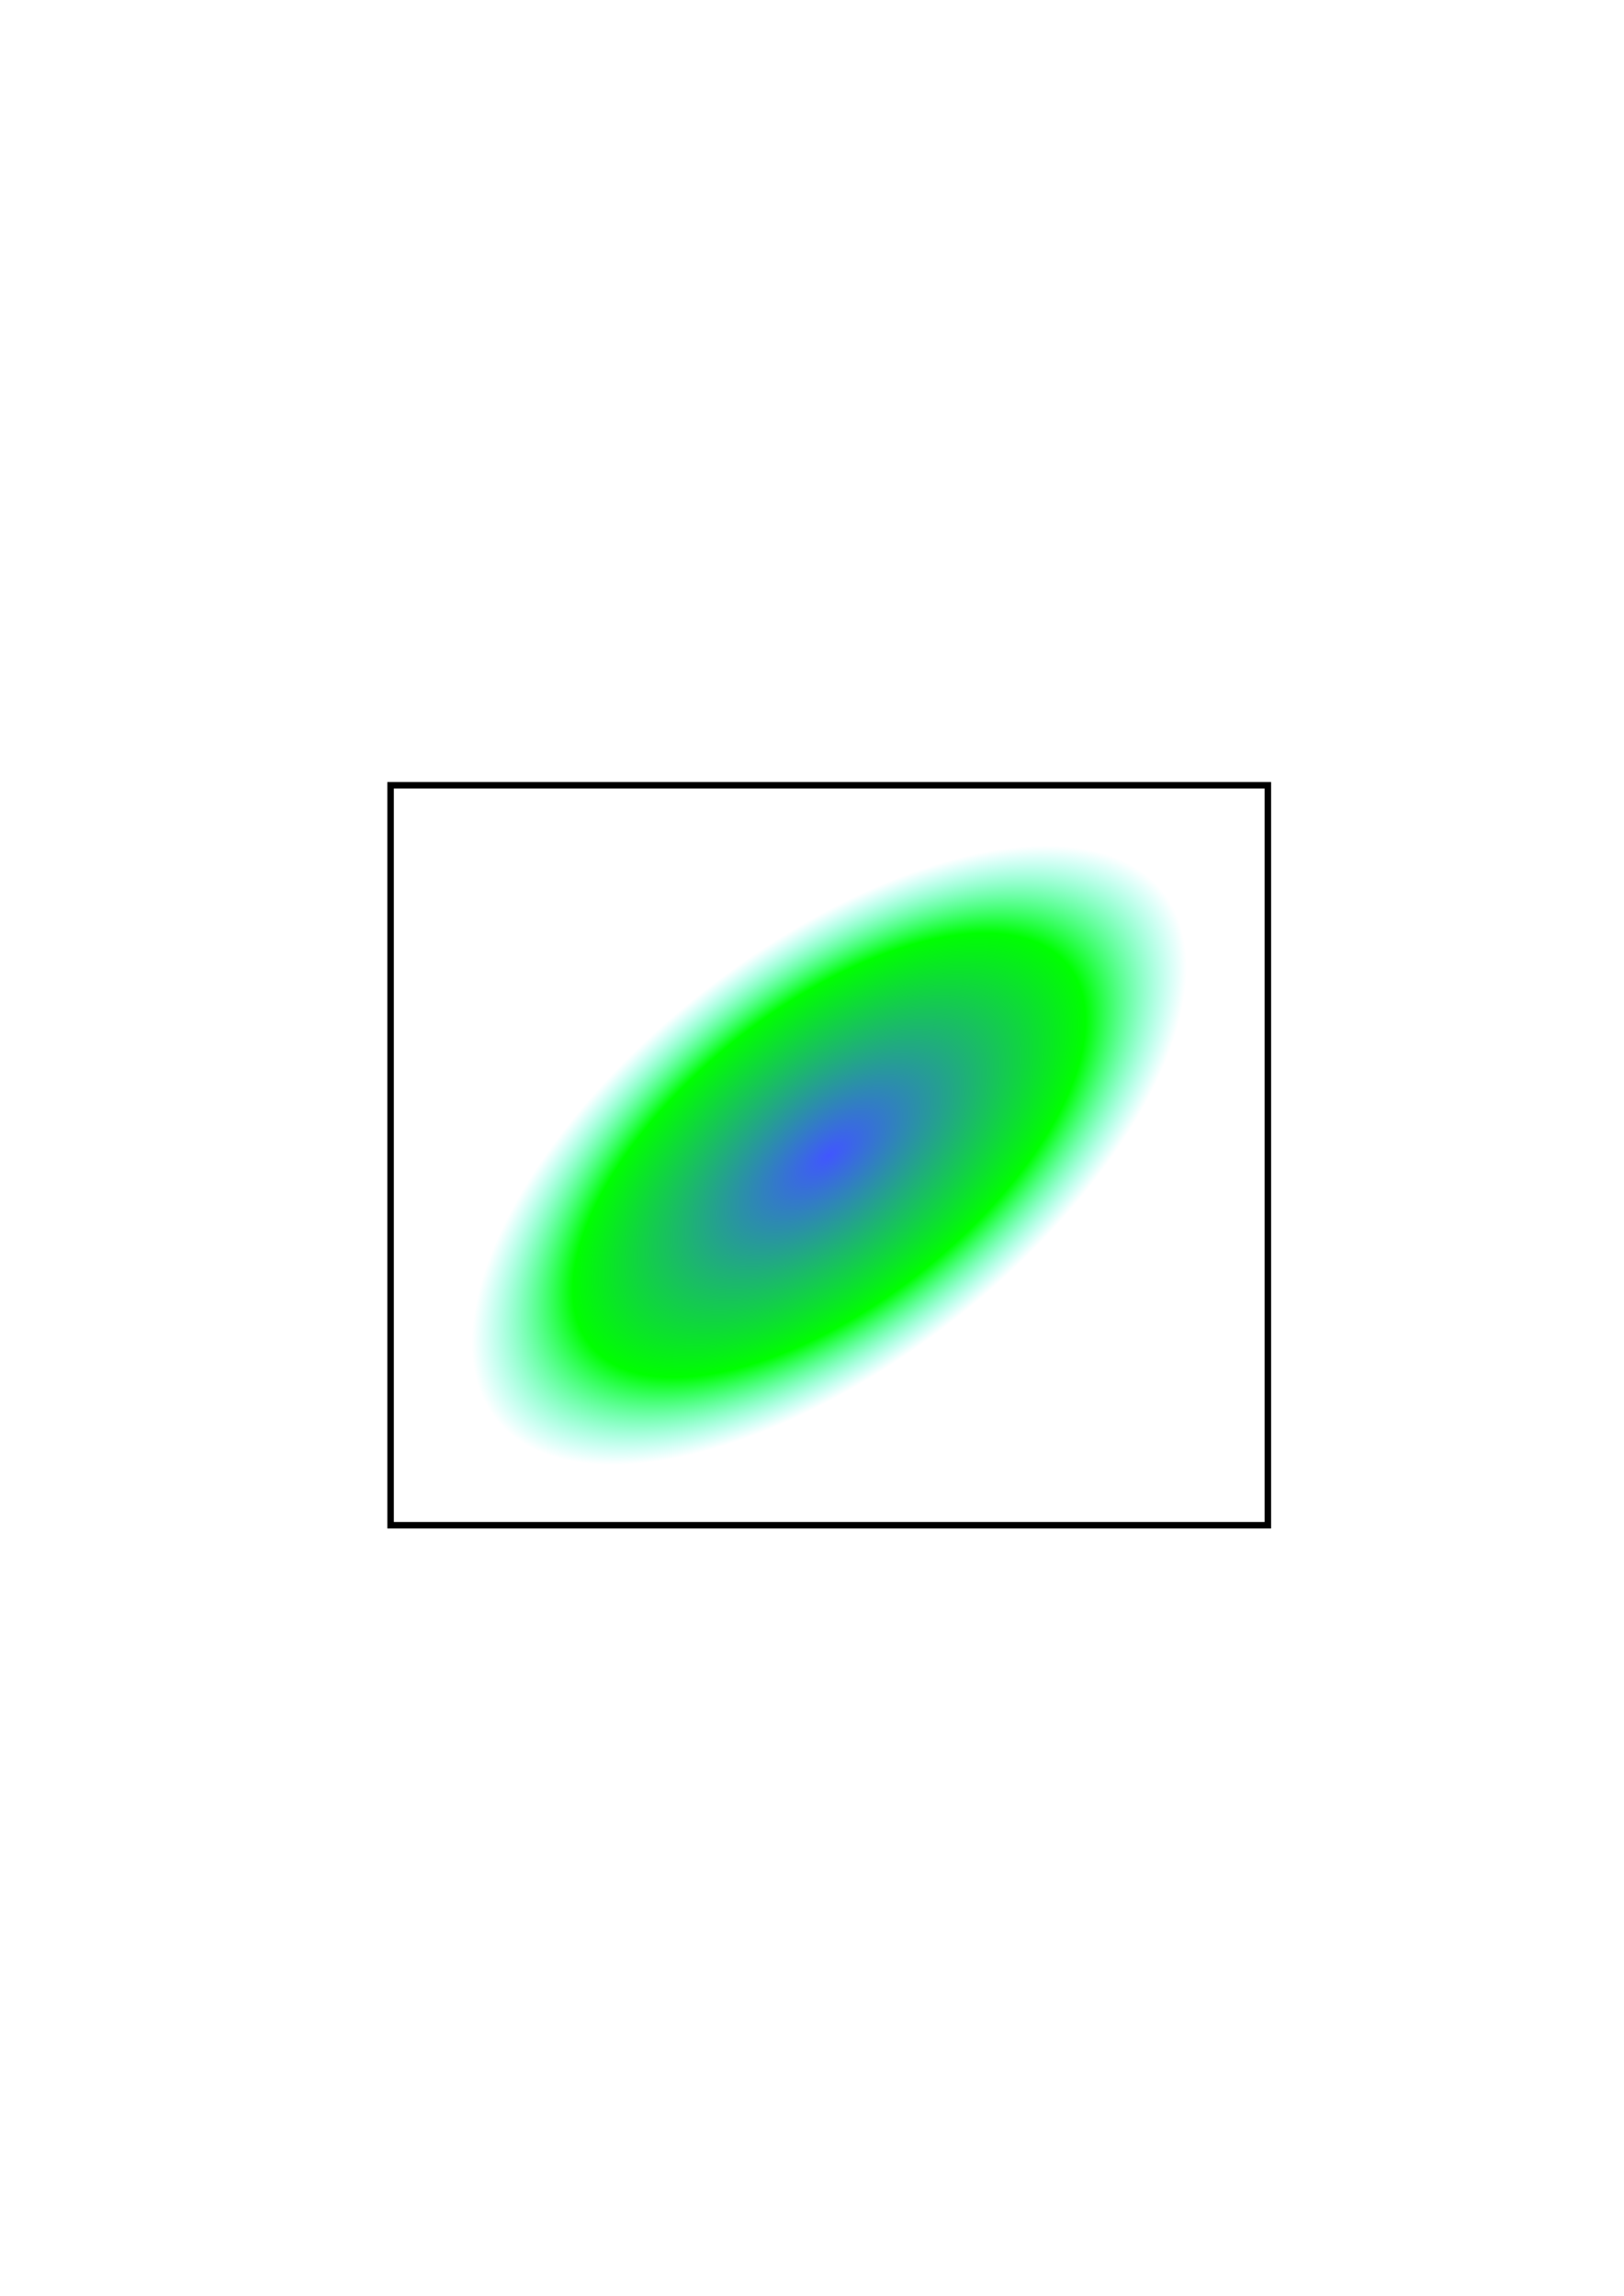
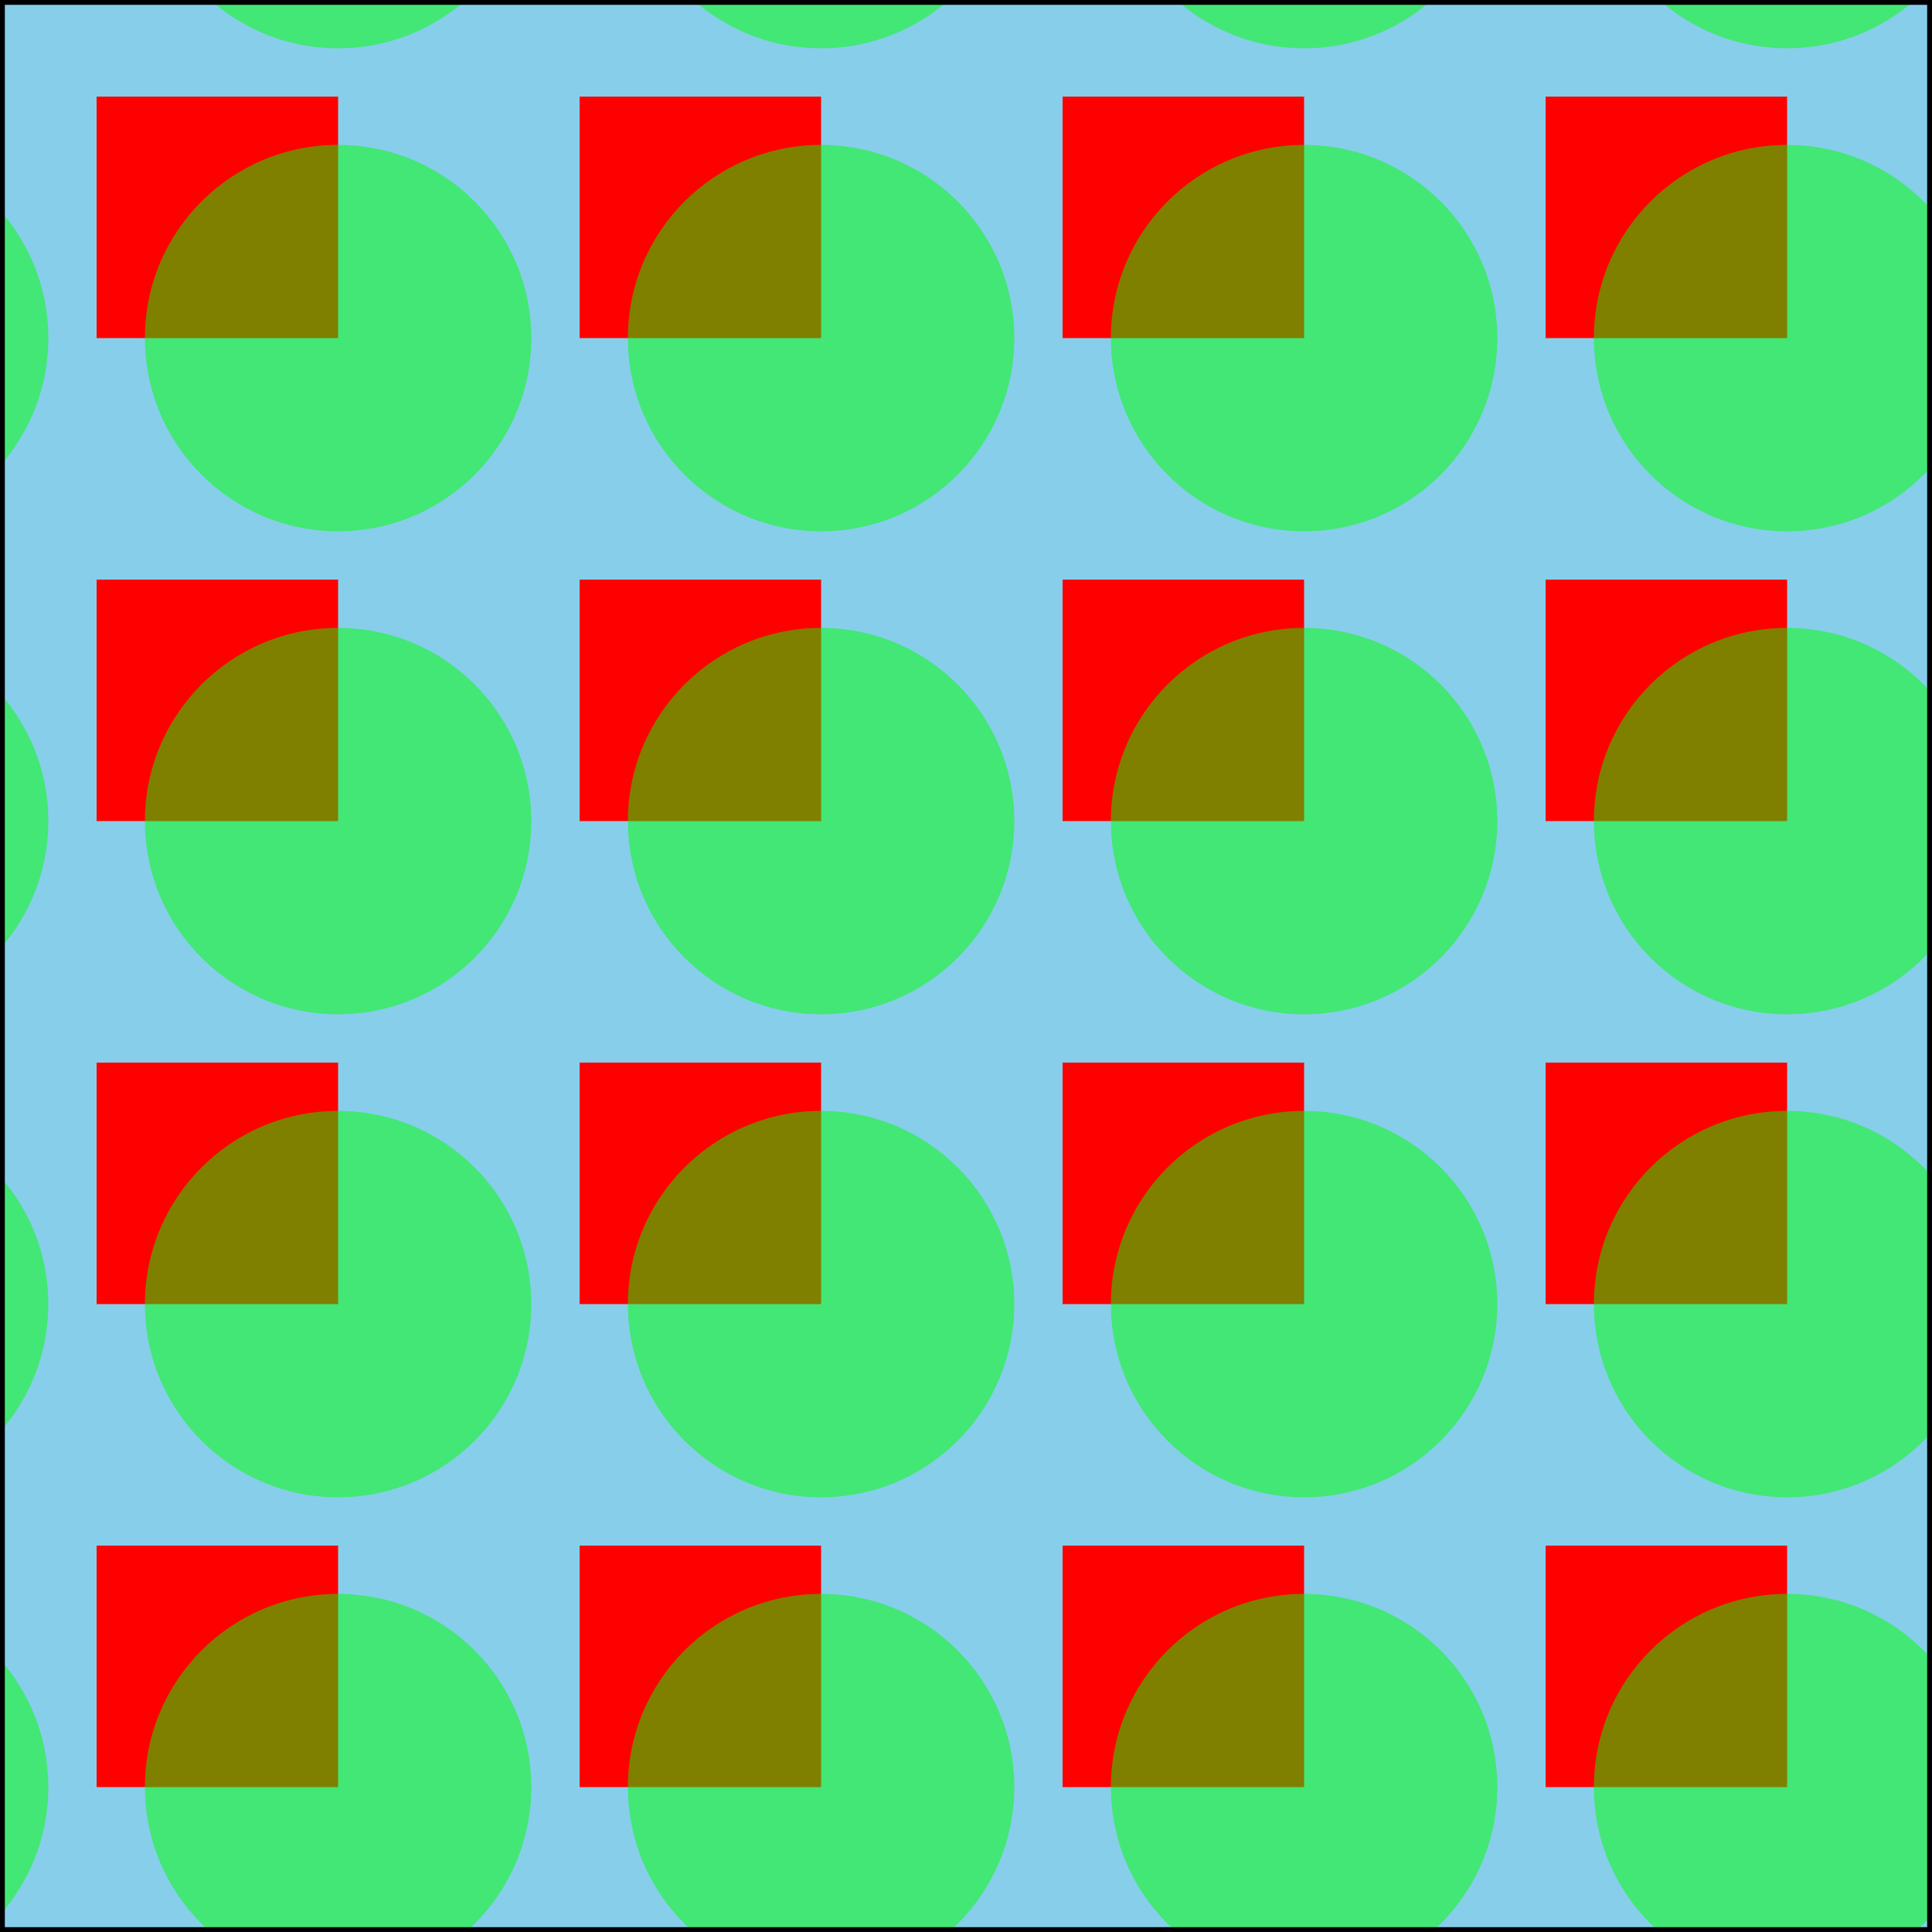
- <svg xmlns="http://www.w3.org/2000/svg" xmlns:xlink="http://www.w3.org/1999/xlink" width="744.094" height="1052.362" id="svg2" version="1.1">
-   <defs id="defs4">
-     <linearGradient id="linearGradient3590">
-       <stop style="stop-color:#4156ff;stop-opacity:1;" offset="0" id="stop3592" />
-       <stop id="stop3598" offset="0.717" style="stop-color:#00ff01;stop-opacity:1;" />
-       <stop style="stop-color:#00ffe8;stop-opacity:0;" offset="1" id="stop3594" />
+ <svg xmlns="http://www.w3.org/2000/svg" width="200" height="200" version="1.1">
+   <defs>
+     <linearGradient id="Gradient1">
+       <stop offset="5%" stop-color="white" />
+       <stop offset="95%" stop-color="blue" />
    </linearGradient>
-     <radialGradient xlink:href="#linearGradient3590" id="radialGradient3596" cx="334.286" cy="313.791" fx="334.286" fy="313.791" r="325.357" gradientTransform="matrix(0.4585551,-0.3842033,0.2077637,0.2063708,161.5173,593.1815)" gradientUnits="userSpaceOnUse" />
+     <linearGradient id="Gradient2" x1="0" x2="0" y1="0" y2="1">
+       <stop offset="5%" stop-color="red" />
+       <stop offset="95%" stop-color="orange" />
+     </linearGradient>
+     <pattern id="Pattern" x=".05" y=".05" width=".25" height=".25">
+       <rect x="0" y="0" width="50" height="50" fill="skyblue" />
+       <rect x="0" y="0" width="25" height="25" fill="#FF0000" />
+       <circle cx="25" cy="25" r="20" fill="#00FF00" fill-opacity="0.5" />
+     </pattern>
  </defs>
-   <g id="layer1">
-     <rect style="fill:url(#radialGradient3596);fill-opacity:1;stroke:#000000;stroke-width:2.973;stroke-miterlimit:4;stroke-opacity:1;stroke-dasharray:none" id="rect2816" width="402.027" height="339.17" x="178.987" y="359.92" />
-   </g>
+   <rect fill="url(#Pattern)" stroke="black" x="0" y="0" width="200" height="200" />
</svg>
